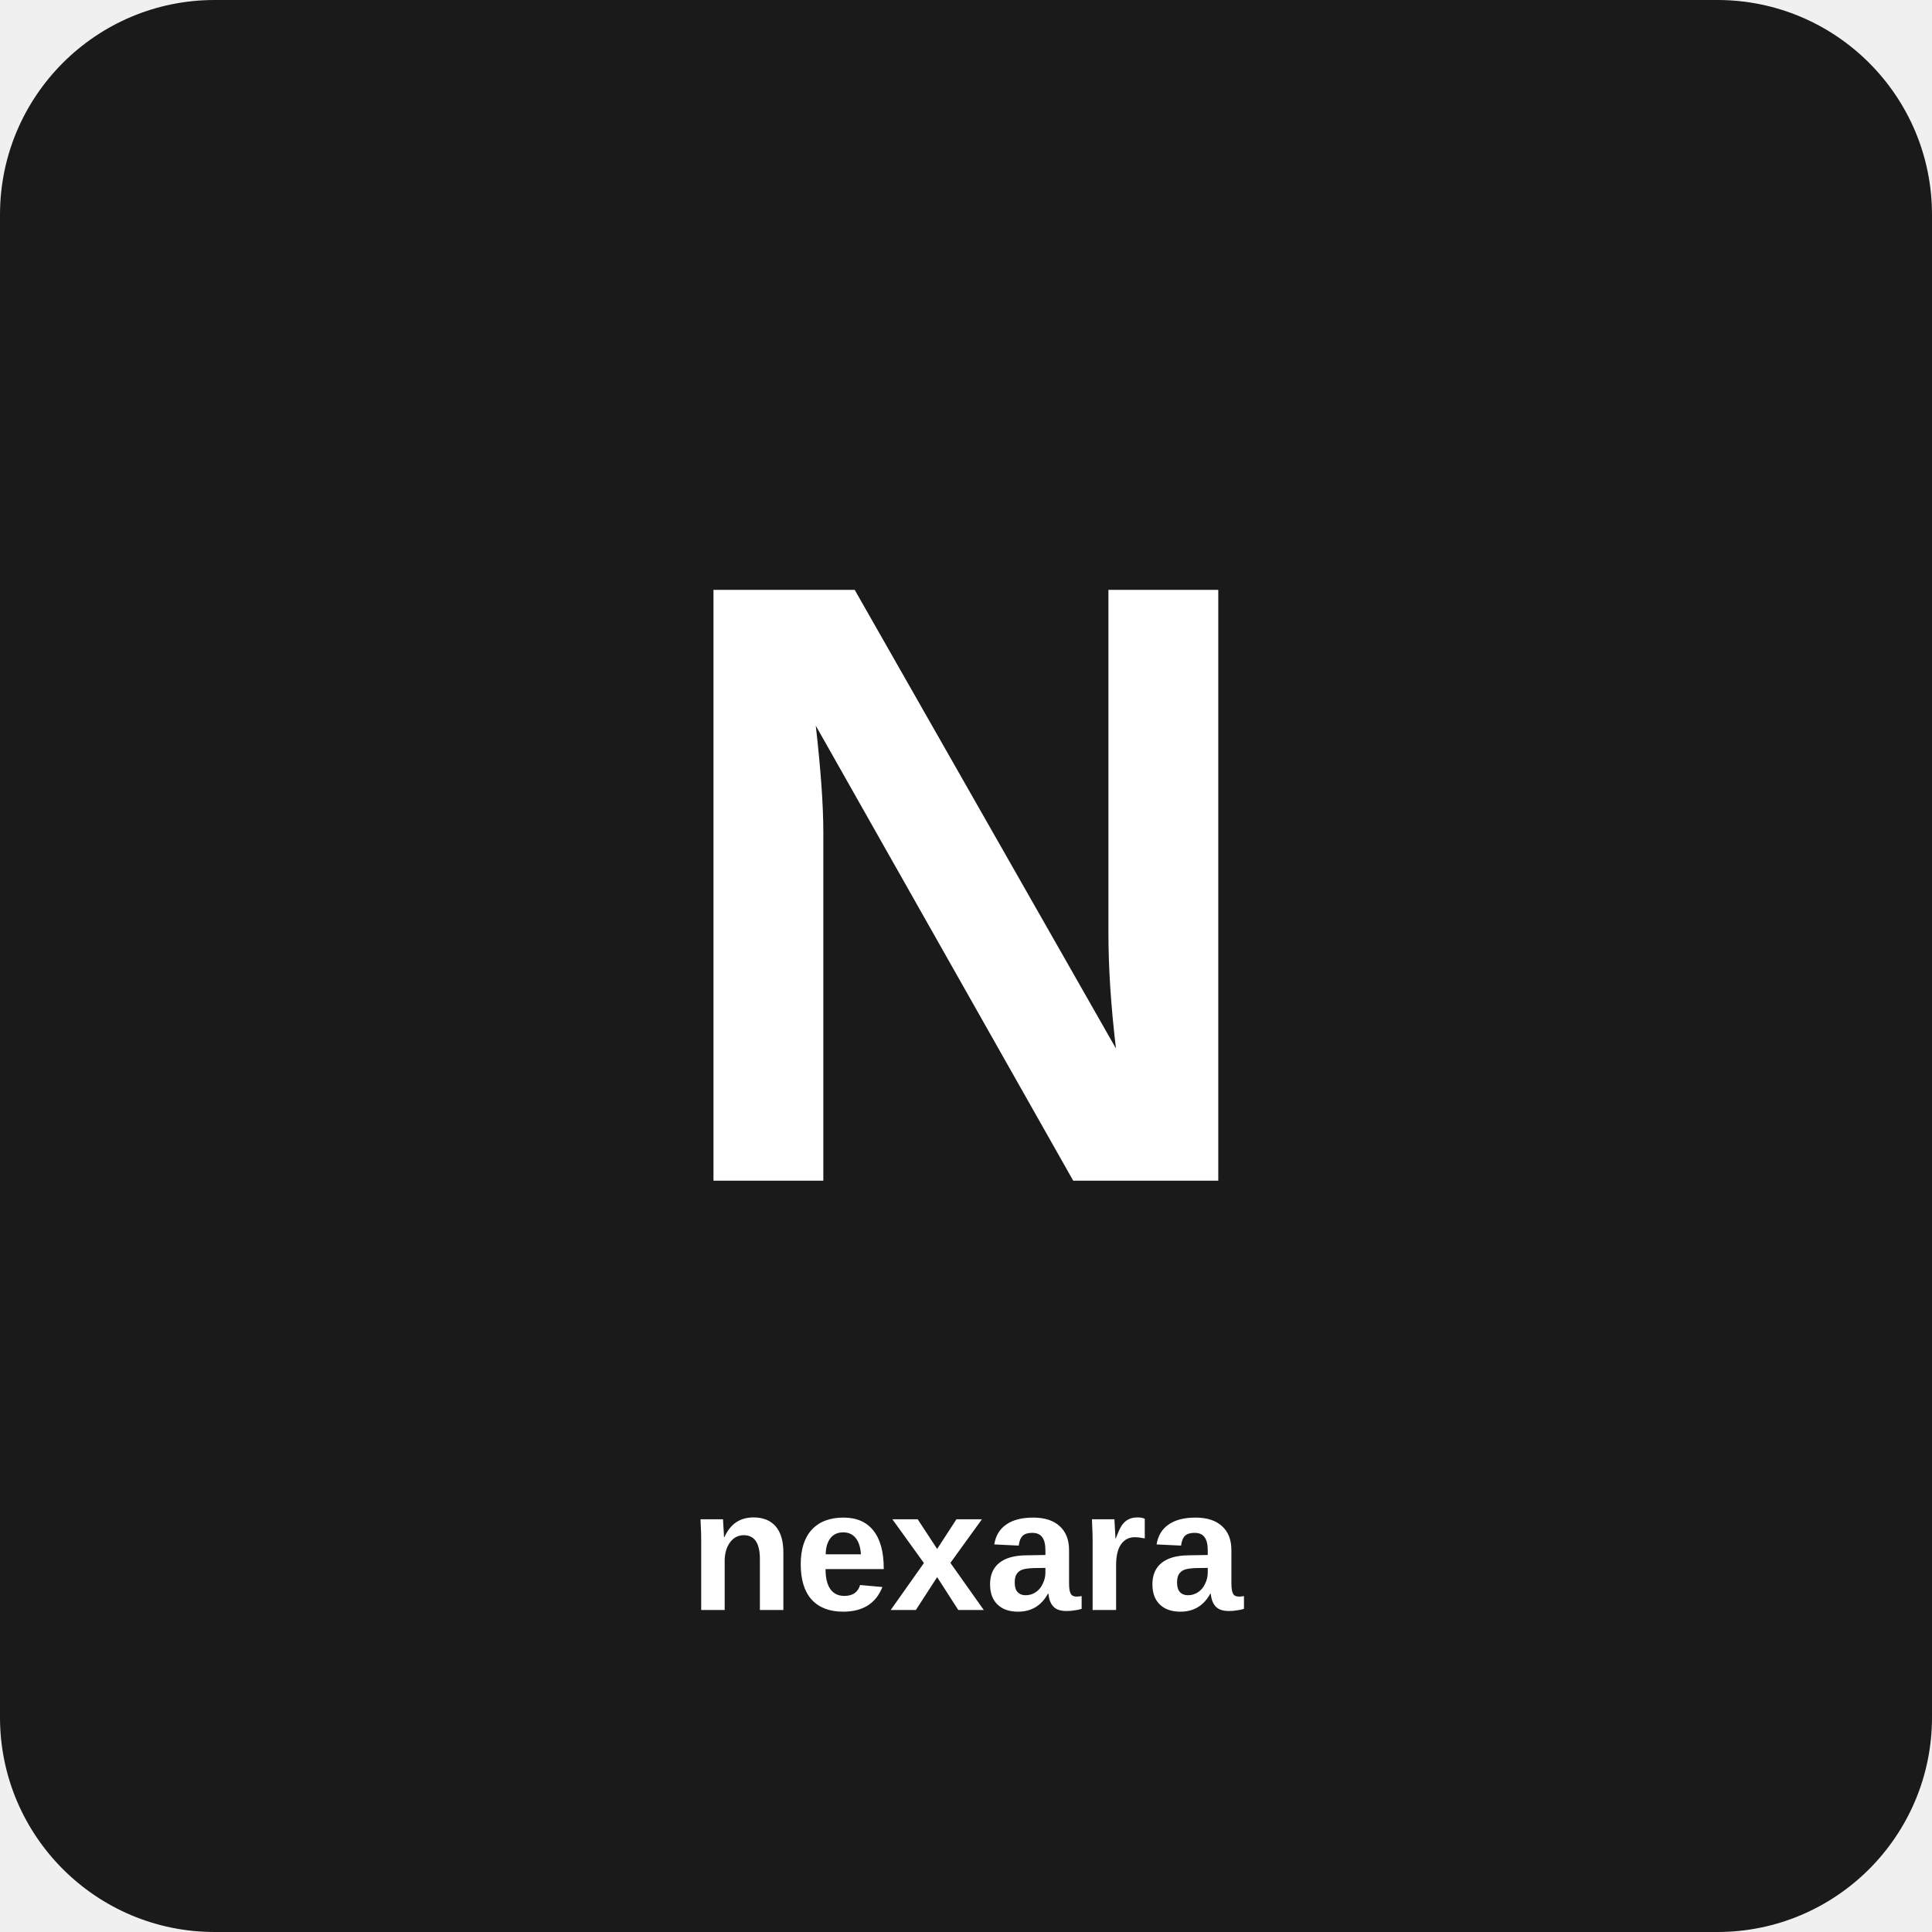
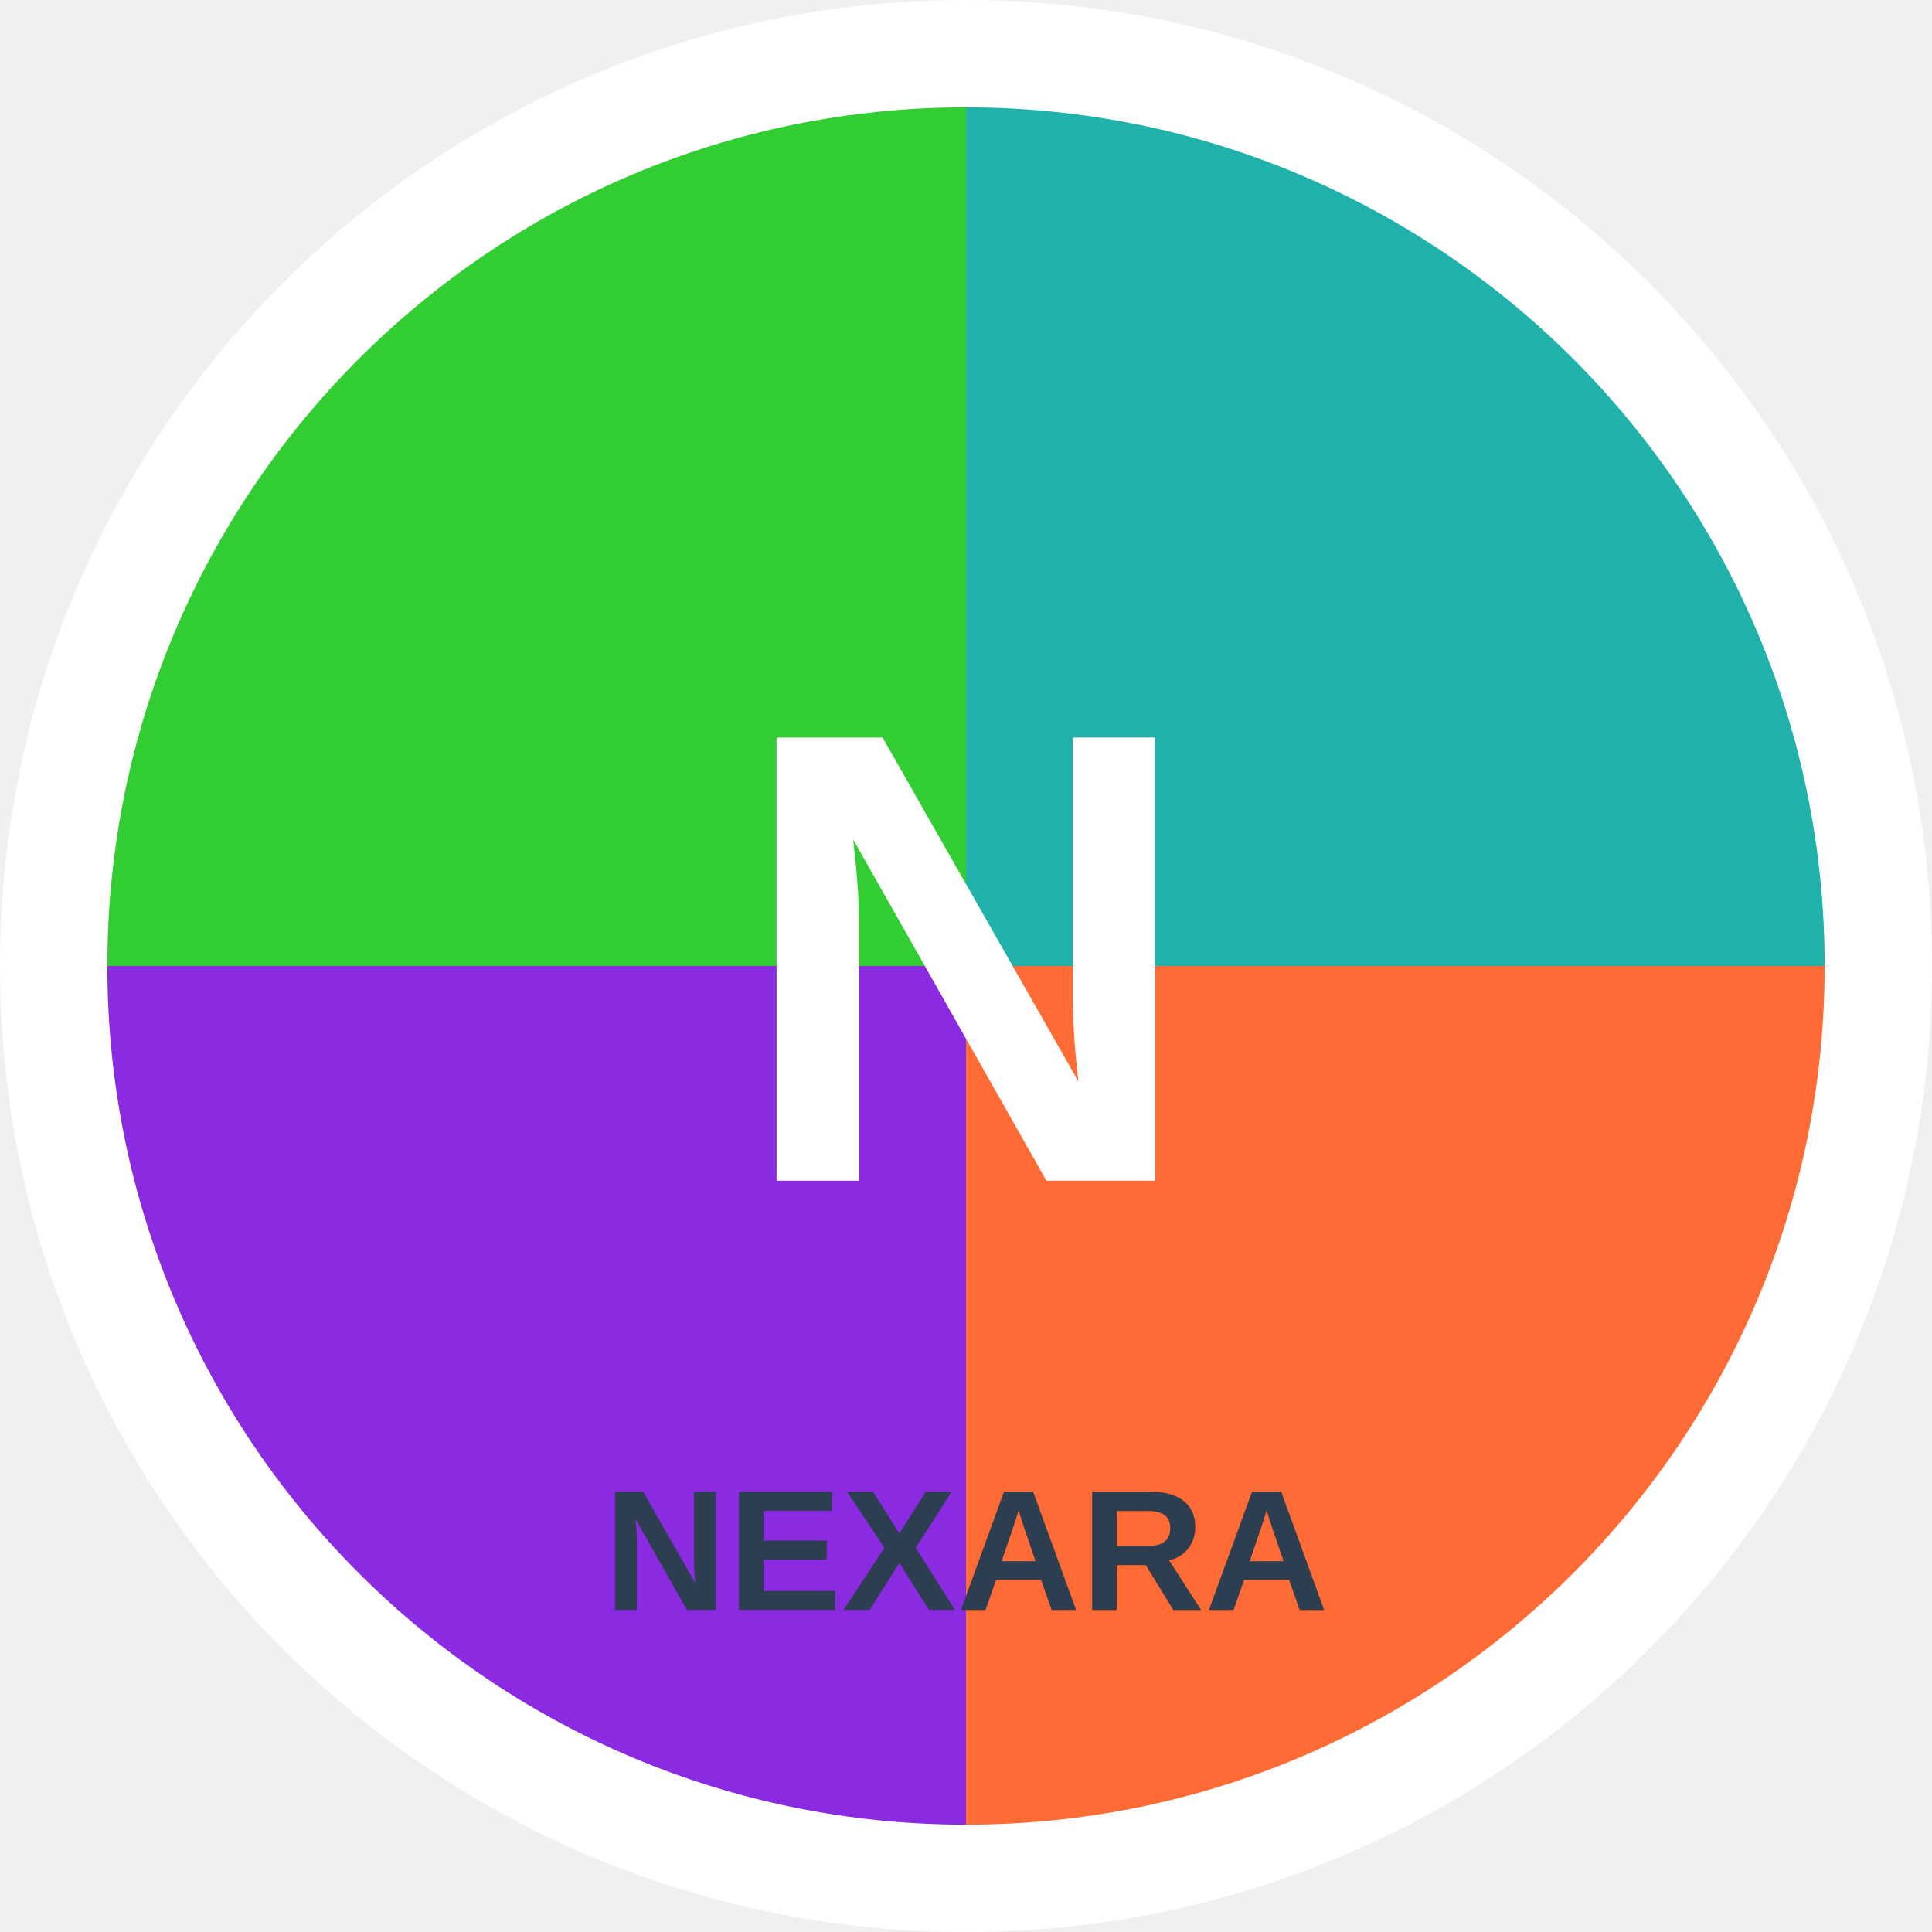
<svg xmlns="http://www.w3.org/2000/svg" width="180" height="180" viewBox="0 0 180 180">
-   <rect width="180" height="180" fill="#1a1a1a" rx="20" />
-   <text x="90" y="110" font-family="Arial, sans-serif" font-size="80" font-weight="bold" text-anchor="middle" fill="white">N</text>
-   <text x="90" y="150" font-family="Arial, sans-serif" font-size="16" font-weight="bold" text-anchor="middle" fill="white">nexara</text>
+   <circle cx="90" cy="90" r="90" fill="#ffffff" />
+   <path d="M90 10 A80 80 0 0 1 170 90 L90 90 Z" fill="#20B2AA" />
+   <path d="M170 90 A80 80 0 0 1 90 170 L90 90 Z" fill="#FF6B35" />
+   <path d="M90 170 A80 80 0 0 1 10 90 L90 90 Z" fill="#8A2BE2" />
+   <path d="M10 90 A80 80 0 0 1 90 10 L90 90 Z" fill="#32CD32" />
+   <text x="90" y="110" font-family="Arial, sans-serif" font-size="60" font-weight="bold" text-anchor="middle" fill="#ffffff">N</text>
+   <text x="90" y="150" font-family="Arial, sans-serif" font-size="16" font-weight="bold" text-anchor="middle" fill="#2C3E50">NEXARA</text>
</svg>
